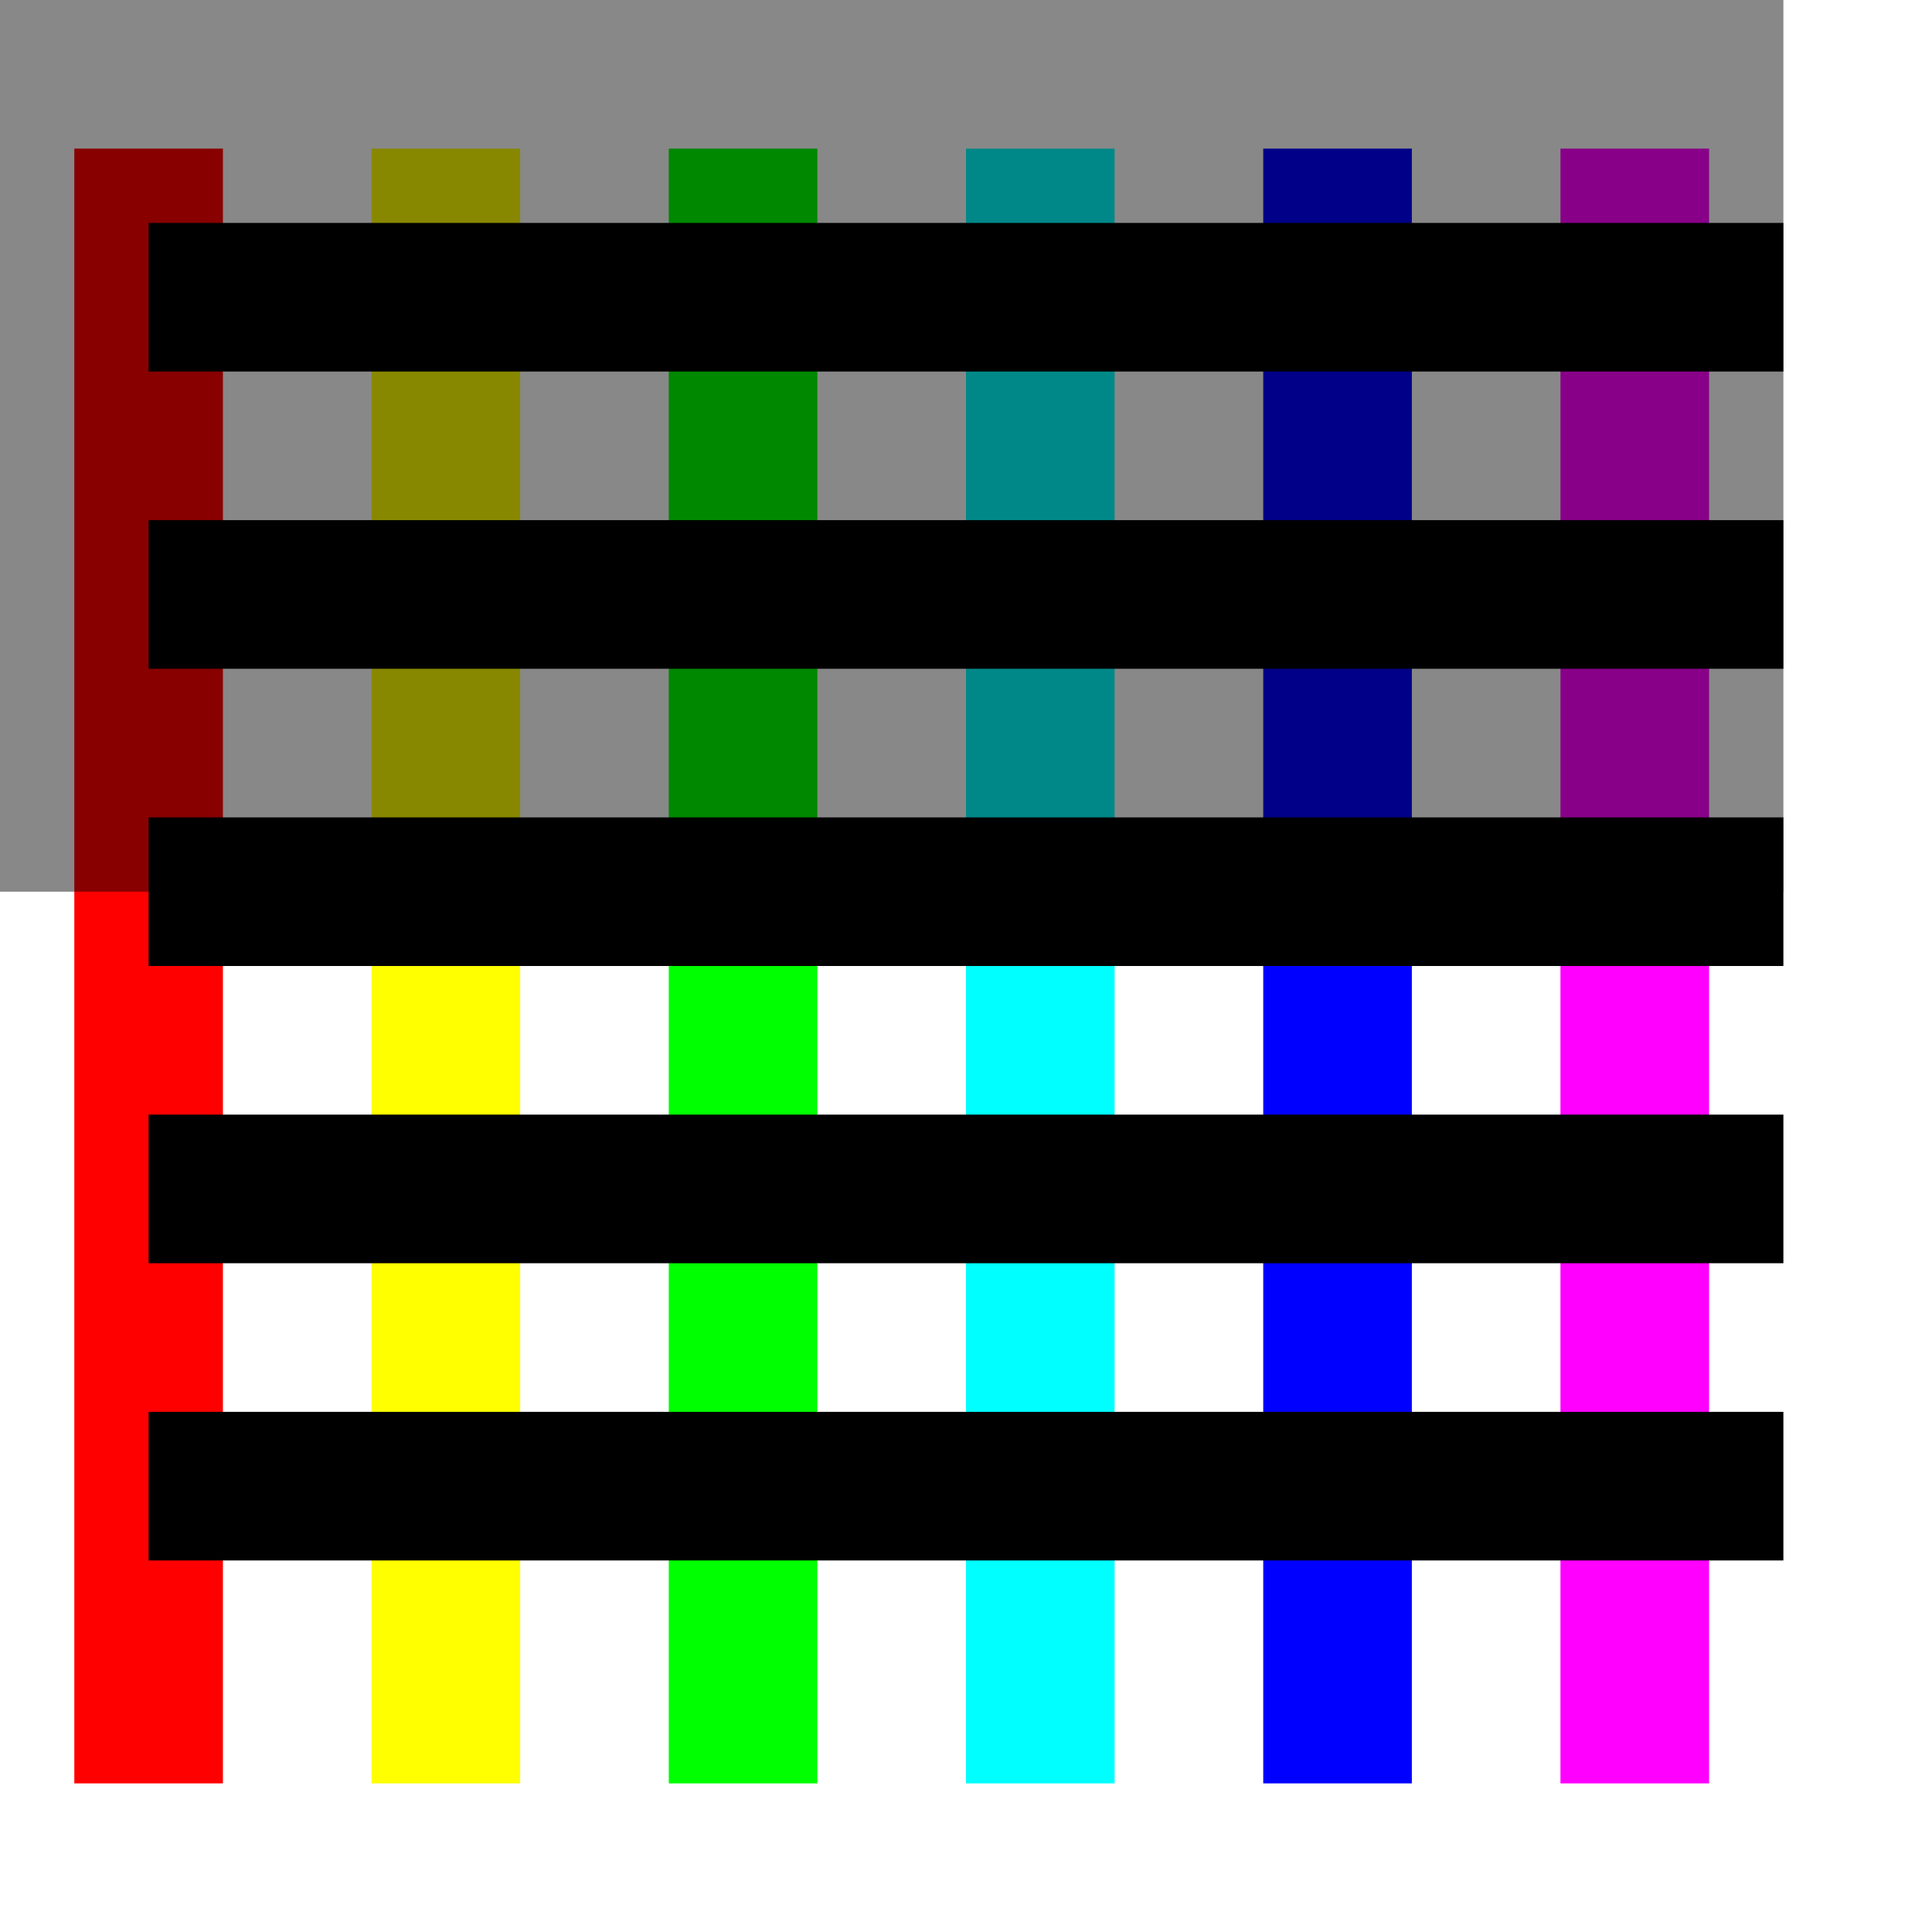
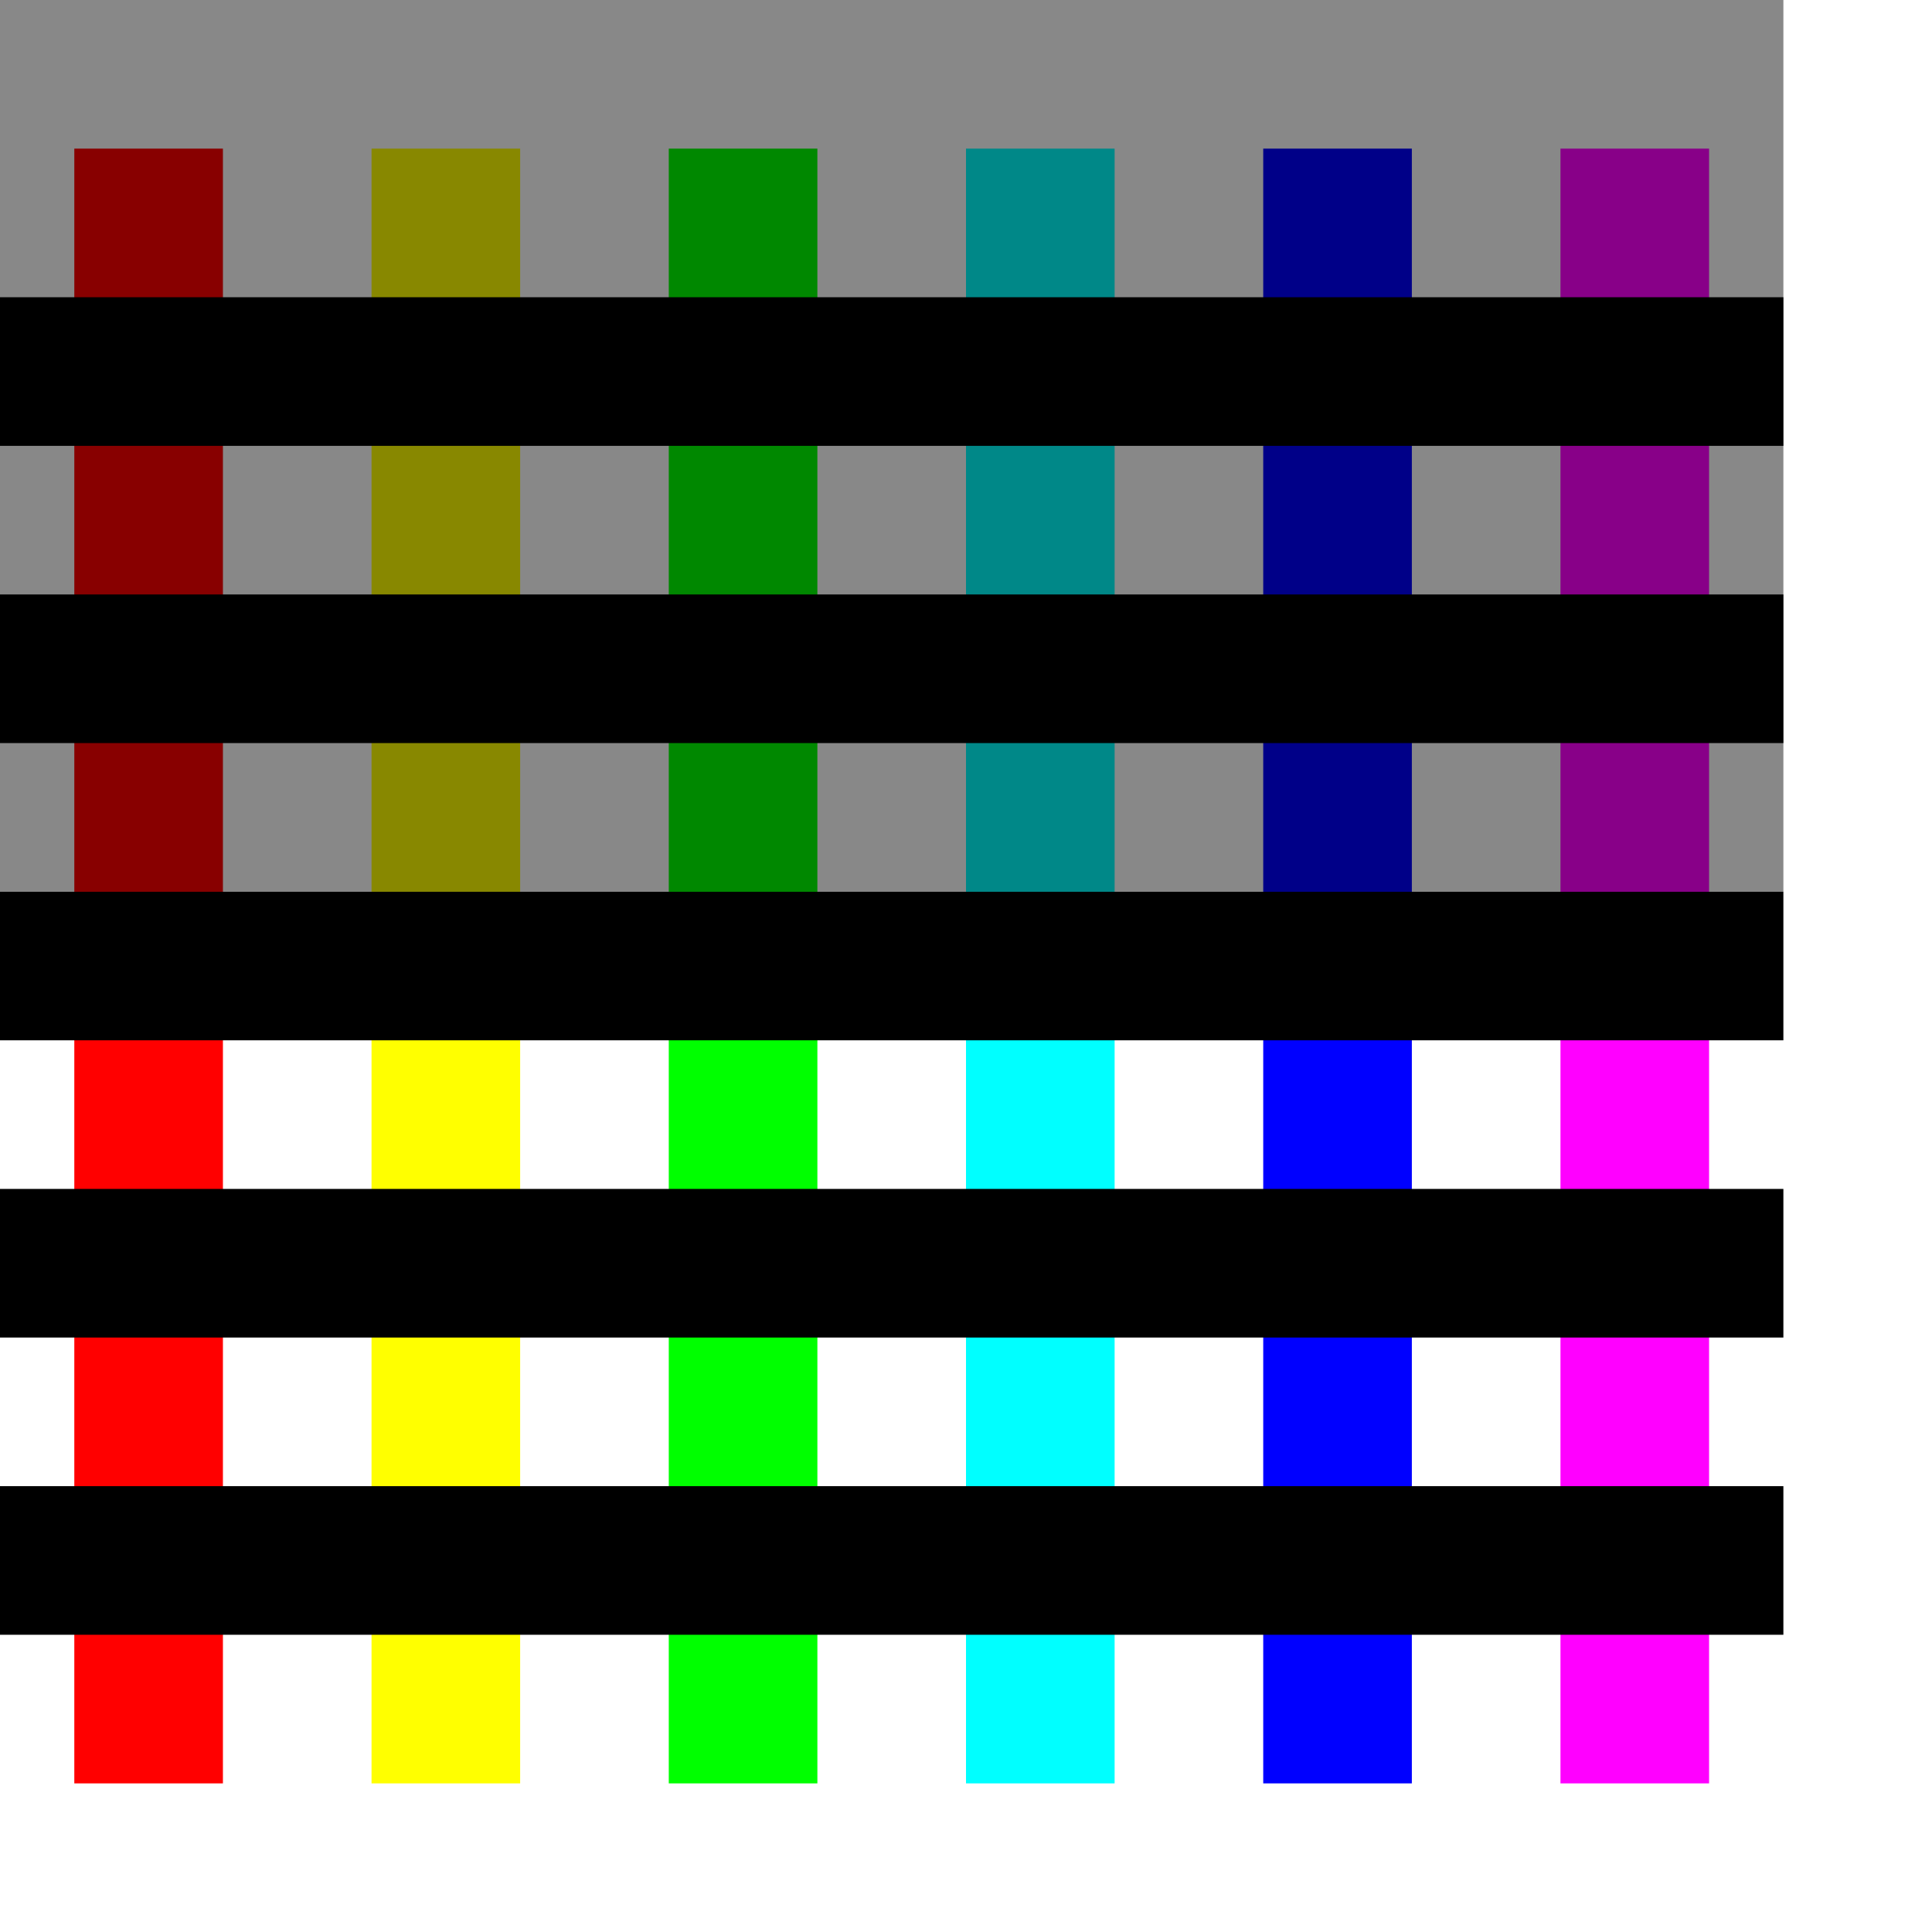
<svg xmlns="http://www.w3.org/2000/svg" viewBox="0 0 13 13" style="background-color:#000">
  <line x1="1" y1="1" x2="1" y2="12" stroke="#f00" />
  <line x1="3" y1="1" x2="3" y2="12" stroke="#ff0" />
  <line x1="5" y1="1" x2="5" y2="12" stroke="#0f0" />
  <line x1="7" y1="1" x2="7" y2="12" stroke="#0ff" />
  <line x1="9" y1="1" x2="9" y2="12" stroke="#00f" />
  <line x1="11" y1="1" x2="11" y2="12" stroke="#f0f" />
-   <line x1="1" y1="2" x2="12" y2="2" stroke="#000" />
-   <line x1="1" y1="4" x2="12" y2="4" stroke="#000" />
-   <line x1="1" y1="6" x2="12" y2="6" stroke="#000" />
-   <line x1="1" y1="8" x2="12" y2="8" stroke="#000" />
-   <line x1="1" y1="10" x2="12" y2="10" stroke="#000" />
+   <rect x="0" y="2" width="12" height="1" />
+   <rect x="0" y="4" width="12" height="1" />
+   <rect x="0" y="6" width="12" height="1" />
+   <rect x="0" y="8" width="12" height="1" />
+   <rect x="0" y="10" width="12" height="1" />
  <rect width="12" height="6" x="0" y="0" fill="#0007" />
</svg>
